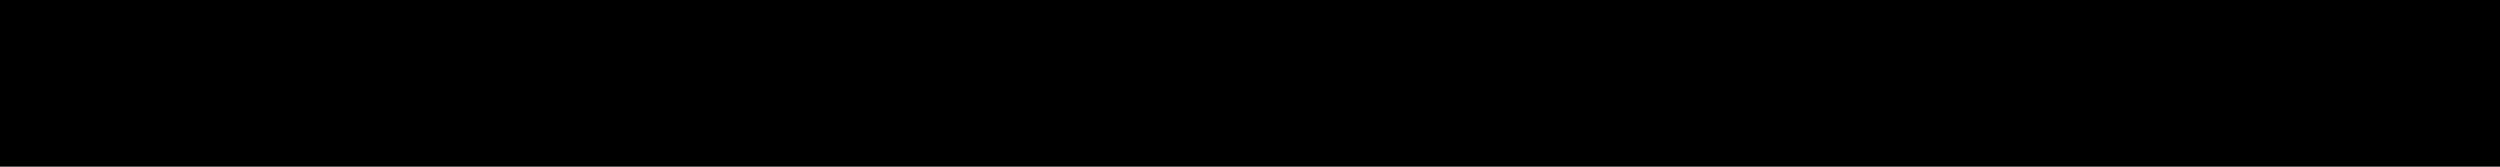
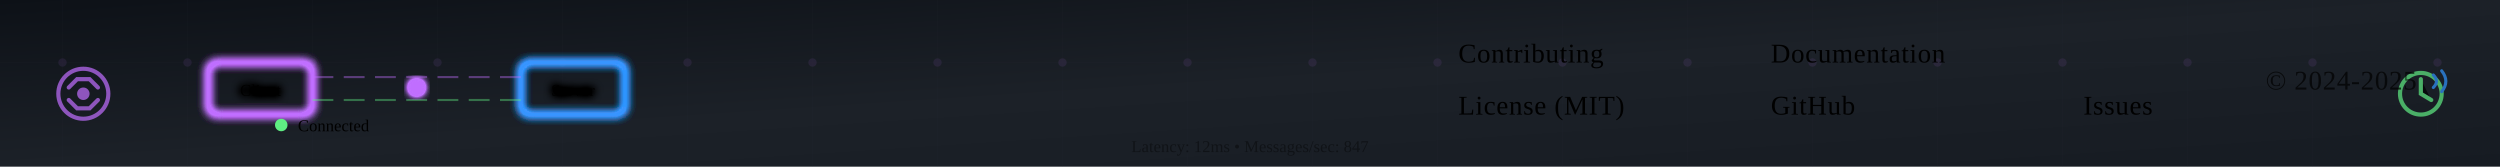
- <svg xmlns="http://www.w3.org/2000/svg" width="1200" height="80" viewBox="0 0 1200 80" role="img" aria-label="Footer">
+ <svg xmlns="http://www.w3.org/2000/svg" width="1200" height="80" viewBox="0 0 1200 80" role="img" aria-label="WebSocket Real-time Footer">
  <defs>
-     <linearGradient id="bgGrad15F" x1="0%" y1="0%" x2="100%" y2="100%">
-       <stop offset="0%" class="bg-start" />
-       <stop offset="100%" class="bg-end" />
+     <linearGradient id="bgWSGrad15F" x1="0%" y1="0%" x2="100%" y2="100%">
+       <stop offset="0%" style="stop-color:#0d1117;stop-opacity:1">
+         <animate attributeName="stop-color" values="#0d1117;#161b22;#0d1117" dur="10s" repeatCount="indefinite" />
+       </stop>
+       <stop offset="50%" style="stop-color:#1c2128;stop-opacity:1" />
+       <stop offset="100%" style="stop-color:#161b22;stop-opacity:1">
+         <animate attributeName="stop-color" values="#161b22;#0d1117;#161b22" dur="10s" repeatCount="indefinite" />
+       </stop>
    </linearGradient>
+     <filter id="glow15F" x="-50%" y="-50%" width="200%" height="200%">
+       <feGaussianBlur stdDeviation="2" result="blur" />
+       <feColorMatrix in="blur" type="matrix" values="1 0 0 0 0  0 1 0 0 0  0 0 1 0 0  0 0 0 6 0" result="glow" />
+       <feMerge>
+         <feMergeNode in="glow" />
+         <feMergeNode in="SourceGraphic" />
+       </feMerge>
+     </filter>
+     <pattern id="connectionGrid15F" x="0" y="0" width="60" height="60" patternUnits="userSpaceOnUse">
+       <path d="M 30 0 L 30 60 M 0 30 L 60 30" stroke="#30363d" stroke-width="0.5" opacity="0.2" />
+       <circle cx="30" cy="30" r="2" fill="#C06EFF" opacity="0.3" />
+     </pattern>
  </defs>
  <style>
    @media (prefers-color-scheme: dark) {
-       .bg-start { stop-color: #0d1117; }
-       .bg-end { stop-color: #161b22; }
-       .text-link { fill: #8b949e; }
+       .text-link { fill: #8b949e; font-family: 'SF Pro Text', -apple-system, BlinkMacSystemFont, 'Segoe UI', 'Roboto', 'Helvetica Neue', Arial, sans-serif; font-weight: 500; }
      .divider { stroke: #30363d; }
-       .accent-green { fill: #5FED83; stroke: #5FED83; }
-       .accent-blue { fill: #3094FF; stroke: #3094FF; }
-       .accent-purple { fill: #C06EFF; stroke: #C06EFF; }
-       .gitline { stroke: #30363d; }
    }
    @media (prefers-color-scheme: light) {
-       .bg-start { stop-color: #f6f8fa; }
-       .bg-end { stop-color: #ffffff; }
-       .text-link { fill: #57606a; }
+       .text-link { fill: #57606a; font-family: 'SF Pro Text', -apple-system, BlinkMacSystemFont, 'Segoe UI', 'Roboto', 'Helvetica Neue', Arial, sans-serif; font-weight: 500; }
      .divider { stroke: #d0d7de; }
-       .accent-green { fill: #08872B; stroke: #08872B; }
-       .accent-blue { fill: #0969DA; stroke: #0969DA; }
-       .accent-purple { fill: #501DAF; stroke: #501DAF; }
-       .gitline { stroke: #d0d7de; }
    }

-     .link { font-family: -apple-system, BlinkMacSystemFont, 'Segoe UI', sans-serif; font-size: 13px; }
- 
-     /* Full-width timeline flow */
-     .timeline-flow { stroke-dasharray: 10 5; animation: timeline-anim 14s linear infinite; }
-     @keyframes timeline-anim { to { stroke-dashoffset: -150; } }
- 
-     /* Timeline dots appearing sequentially */
-     .dot-1 { animation: dot-appear 12s ease-in-out infinite; }
-     .dot-2 { animation: dot-appear 12s ease-in-out 2s infinite; }
-     .dot-3 { animation: dot-appear 12s ease-in-out 4s infinite; }
-     .dot-4 { animation: dot-appear 12s ease-in-out 6s infinite; }
-     .dot-5 { animation: dot-appear 12s ease-in-out 8s infinite; }
-     .dot-6 { animation: dot-appear 12s ease-in-out 10s infinite; }
-     @keyframes dot-appear {
-       0%, 25%, 100% { opacity: 0; r: 0; }
-       15% { opacity: 1; r: 5; }
-       20% { r: 3; }
+     .link { font-size: 13px; letter-spacing: 0.3px; }
+     
+     .heartbeat-ping {
+       animation: ping-pong 2.5s ease-in-out infinite;
    }
- 
-     /* Activity indicator pulse */
-     .footer-pulse { animation: footer-pulse-anim 5s ease-in-out infinite; }
-     @keyframes footer-pulse-anim {
-       0%, 100% { opacity: 0.5; transform: scale(1); }
-       50% { opacity: 1; transform: scale(1.2); }
+     @keyframes ping-pong {
+       0%, 100% { opacity: 0.3; r: 3; }
+       50% { opacity: 1; r: 6; }
    }
- 
-     /* Progress bar expanding */
-     .footer-progress { animation: footer-expand 10s ease-in-out infinite; }
-     @keyframes footer-expand {
-       0% { width: 0; opacity: 0.4; }
-       50% { width: 500; opacity: 0.8; }
-       100% { width: 1000; opacity: 0.5; }
+     
+     .message-flow {
+       stroke-dasharray: 10 5;
+       animation: msg-flow 2s linear infinite;
+     }
+     @keyframes msg-flow {
+       to { stroke-dashoffset: -100; }
+     }
+     
+     .socket-icon {
+       animation: socket-glow 4s ease-in-out infinite;
+     }
+     @keyframes socket-glow {
+       0%, 100% { opacity: 0.6; }
+       50% { opacity: 1; }
    }

    @media (prefers-reduced-motion: reduce) { * { animation: none !important; } }
  </style>
-   <rect width="1200" height="80" fill="url(#bgGrad15F)" />
+   <rect width="1200" height="80" fill="url(#bgWSGrad15F)" />
+   <rect width="1200" height="80" fill="url(#connectionGrid15F)" opacity="0.3" />
  <line x1="0" y1="1" x2="1200" y2="1" class="divider" stroke-width="2" />
-   <line x1="40" y1="60" x2="1160" y2="60" class="gitline timeline-flow" stroke-width="2" opacity="0.6" />
-   <circle class="accent-blue dot-1" cx="200" cy="60" r="3" />
-   <circle class="accent-green dot-2" cx="400" cy="60" r="3" />
-   <circle class="accent-purple dot-3" cx="600" cy="60" r="3" />
-   <circle class="accent-blue dot-4" cx="800" cy="60" r="3" />
-   <circle class="accent-green dot-5" cx="1000" cy="60" r="3" />
-   <circle class="accent-purple dot-6" cx="1100" cy="60" r="3" />
-   <g transform="translate(50, 30)" class="footer-pulse">
-     <circle r="8" class="accent-green" opacity="0.3" />
-     <path d="M -3 0 L -1 2 L 3 -3" class="accent-green" stroke-width="1.5" fill="none" stroke-linecap="round" stroke-linejoin="round" />
+   <g filter="url(#glow15F)">
+     <rect x="100" y="30" width="50" height="25" rx="4" fill="none" stroke="#C06EFF" stroke-width="1.5" opacity="0.6" />
+     <text x="125" y="46" text-anchor="middle" class="text-link" font-size="8">Client</text>
+     <rect x="250" y="30" width="50" height="25" rx="4" fill="none" stroke="#3094FF" stroke-width="1.5" opacity="0.6" />
+     <text x="275" y="46" text-anchor="middle" class="text-link" font-size="8">Server</text>
  </g>
-   <rect x="40" y="75" class="accent-green footer-progress" height="3" rx="1.5" opacity="0.6" />
-   <text x="300" y="30" class="link text-link">Contributing</text>
-   <text x="450" y="30" class="link text-link">Documentation</text>
-   <text x="620" y="30" class="link text-link">License (MIT)</text>
-   <text x="800" y="30" class="link text-link">GitHub</text>
-   <text x="950" y="30" class="link text-link">Issues</text>
-   <text x="1100" y="30" text-anchor="end" class="link text-link" font-size="11px">© 2024-2025</text>
+   <path class="message-flow" d="M 150 37 L 250 37" stroke="#C06EFF" stroke-width="1" opacity="0.4" style="animation-delay: 0s" />
+   <path class="message-flow" d="M 250 48 L 150 48" stroke="#5FED83" stroke-width="1" opacity="0.4" style="animation-delay: 1s" />
+   <circle class="heartbeat-ping" cx="200" cy="42" r="3" fill="#C06EFF" filter="url(#glow15F)" style="animation-delay: 0s" />
+   <circle cx="135" cy="60" r="3" fill="#5FED83" />
+   <text x="143" y="63" class="text-link" font-size="8">Connected</text>
+   <g class="socket-icon" transform="translate(25, 30)" opacity="0.7">
+     <circle cx="15" cy="15" r="12" fill="none" stroke="#C06EFF" stroke-width="2" />
+     <path d="M 8 12 L 12 8 L 18 8 L 22 12" fill="none" stroke="#C06EFF" stroke-width="2" stroke-linecap="round" />
+     <path d="M 8 18 L 12 22 L 18 22 L 22 18" fill="none" stroke="#C06EFF" stroke-width="2" stroke-linecap="round" />
+     <circle cx="15" cy="15" r="3" fill="#C06EFF" />
+   </g>
+   <g transform="translate(1150, 30)" opacity="0.7">
+     <circle cx="12" cy="15" r="10" fill="none" stroke="#5FED83" stroke-width="2" />
+     <path d="M 12 8 L 12 15 L 17 18" stroke="#5FED83" stroke-width="2" stroke-linecap="round" />
+     <path d="M 18 6 Q 21 9, 18 12" fill="none" stroke="#3094FF" stroke-width="1.5" stroke-linecap="round" />
+     <path d="M 22 4 Q 26 9, 22 14" fill="none" stroke="#3094FF" stroke-width="1.5" stroke-linecap="round" />
+   </g>
+   <text x="700" y="30" class="link text-link">Contributing</text>
+   <text x="850" y="30" class="link text-link">Documentation</text>
+   <text x="700" y="55" class="link text-link">License (MIT)</text>
+   <text x="850" y="55" class="link text-link">GitHub</text>
+   <text x="1000" y="55" class="link text-link">Issues</text>
+   <text x="1160" y="43" text-anchor="end" class="link text-link" font-size="11px" opacity="0.7">© 2024-2025</text>
+   <text x="600" y="73" text-anchor="middle" class="text-link" font-size="8" opacity="0.4">Latency: 12ms • Messages/sec: 847</text>
</svg>
